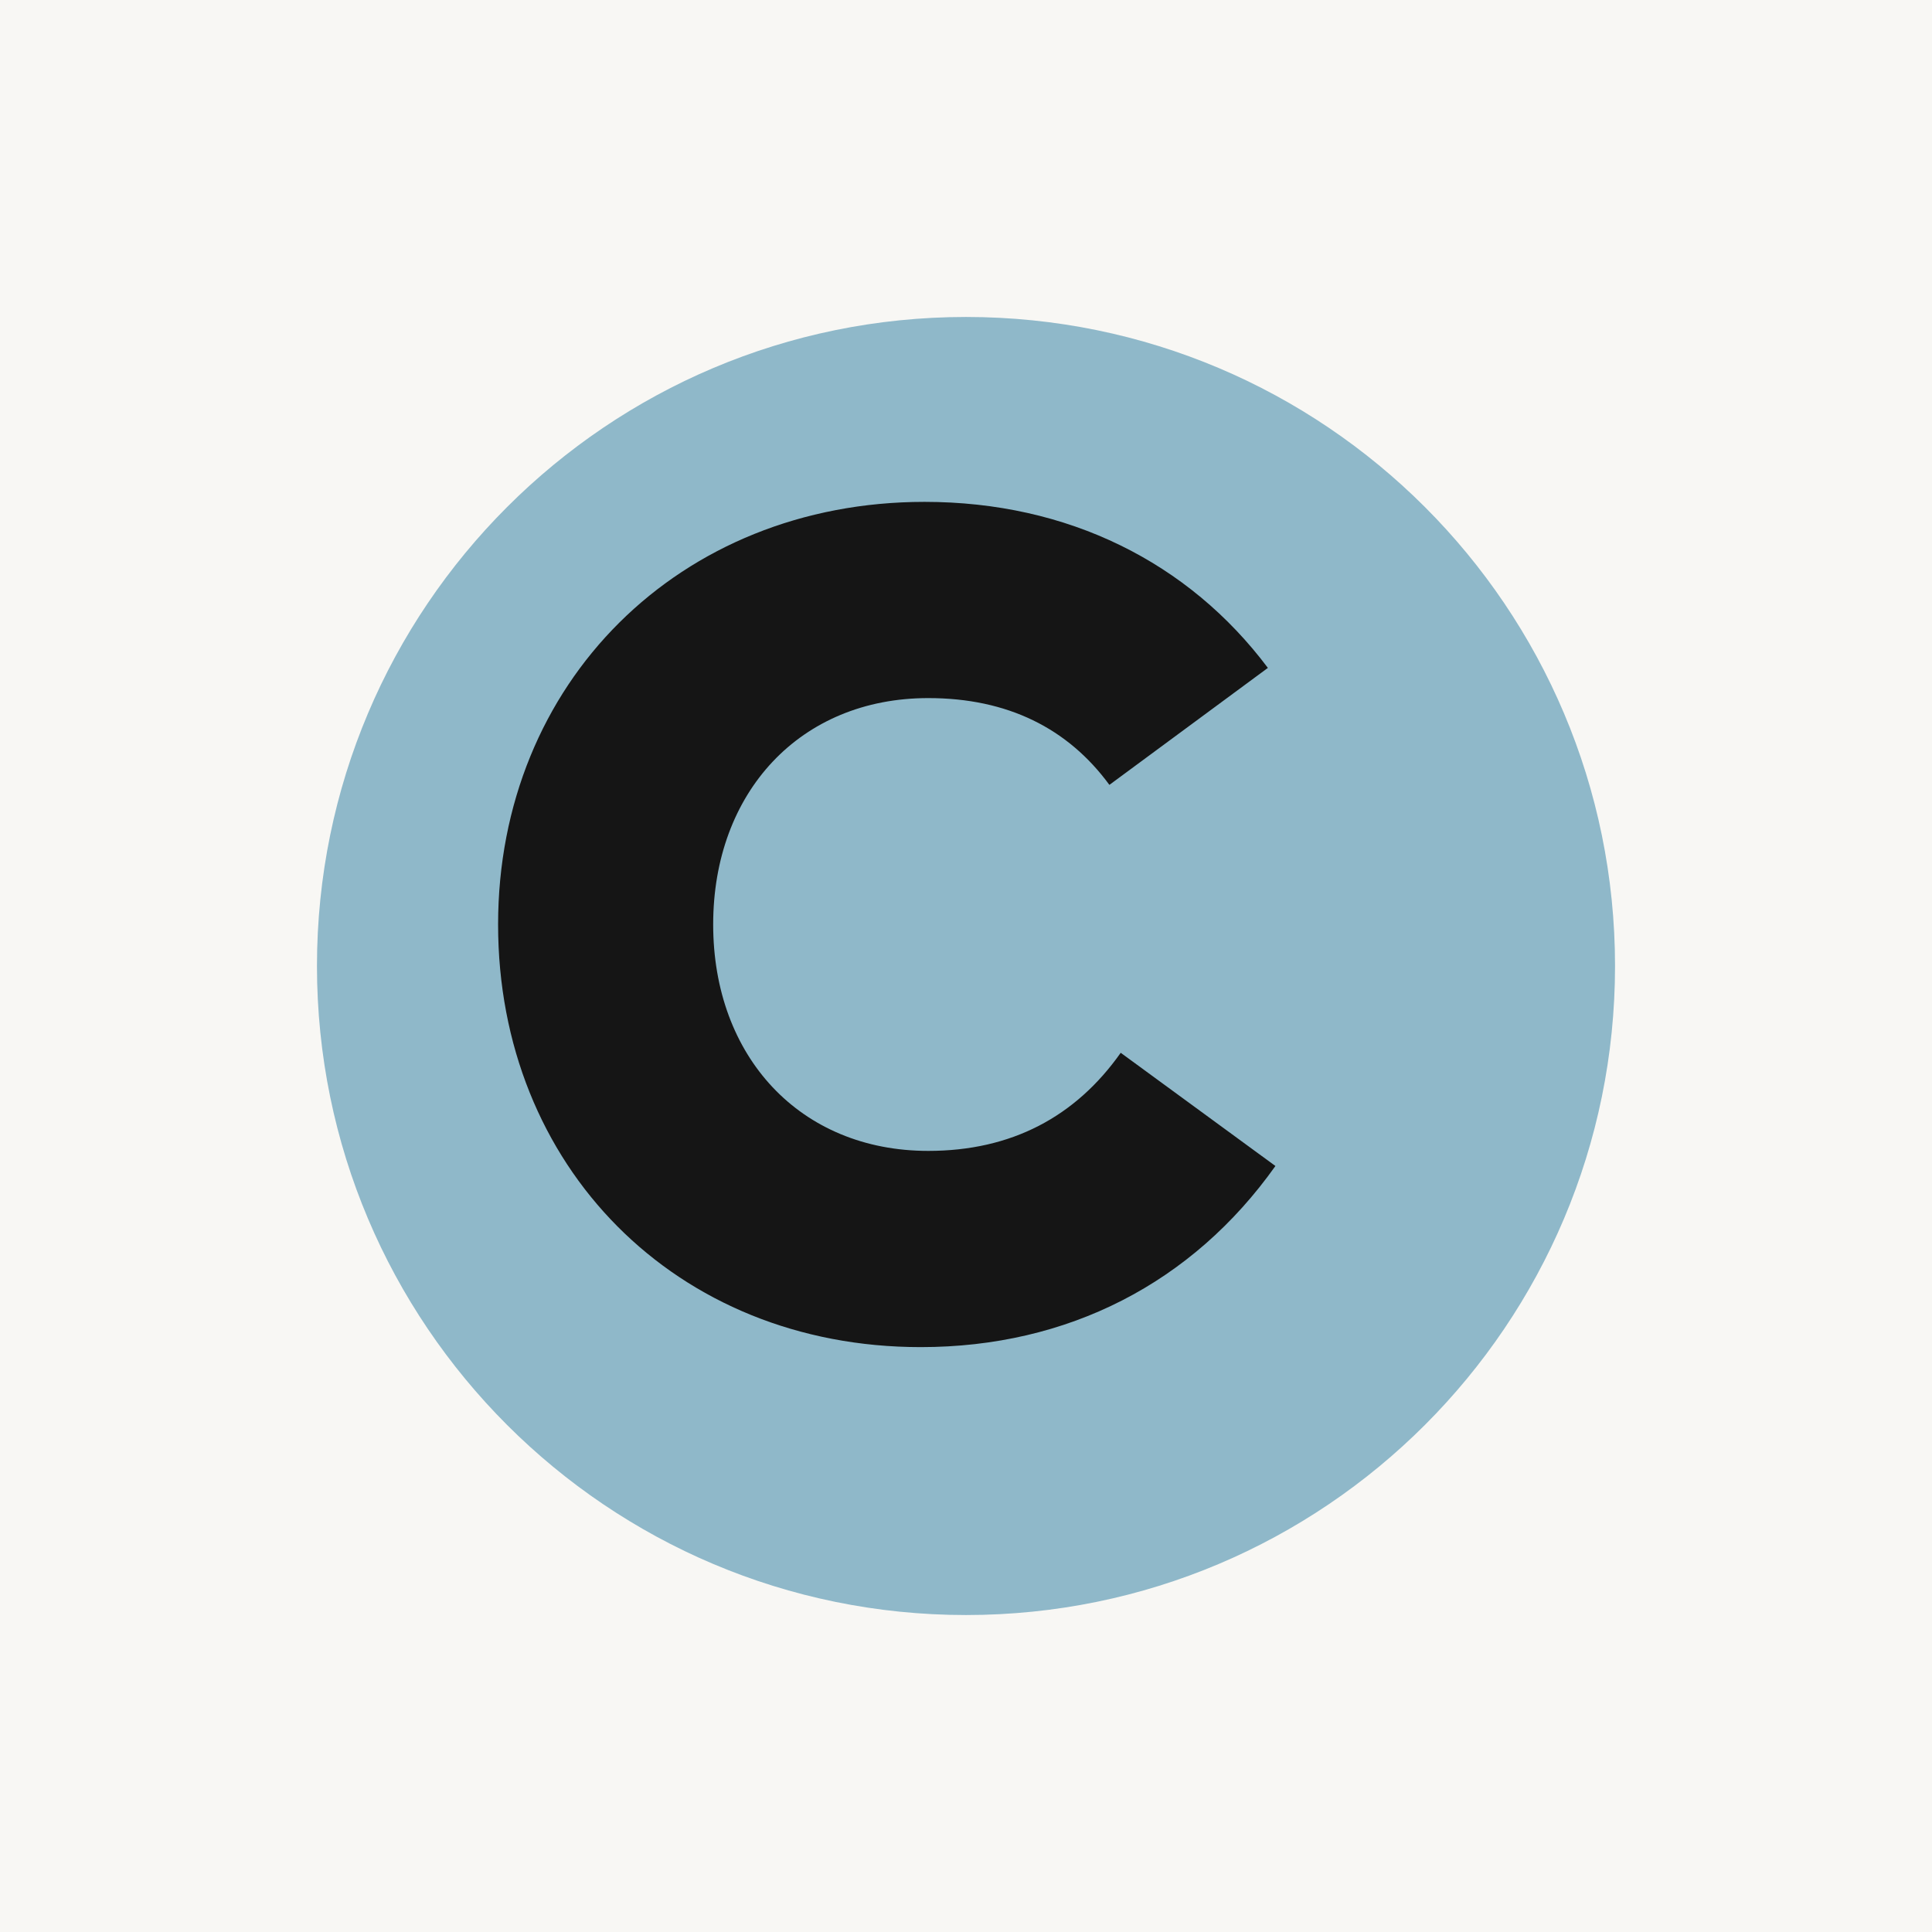
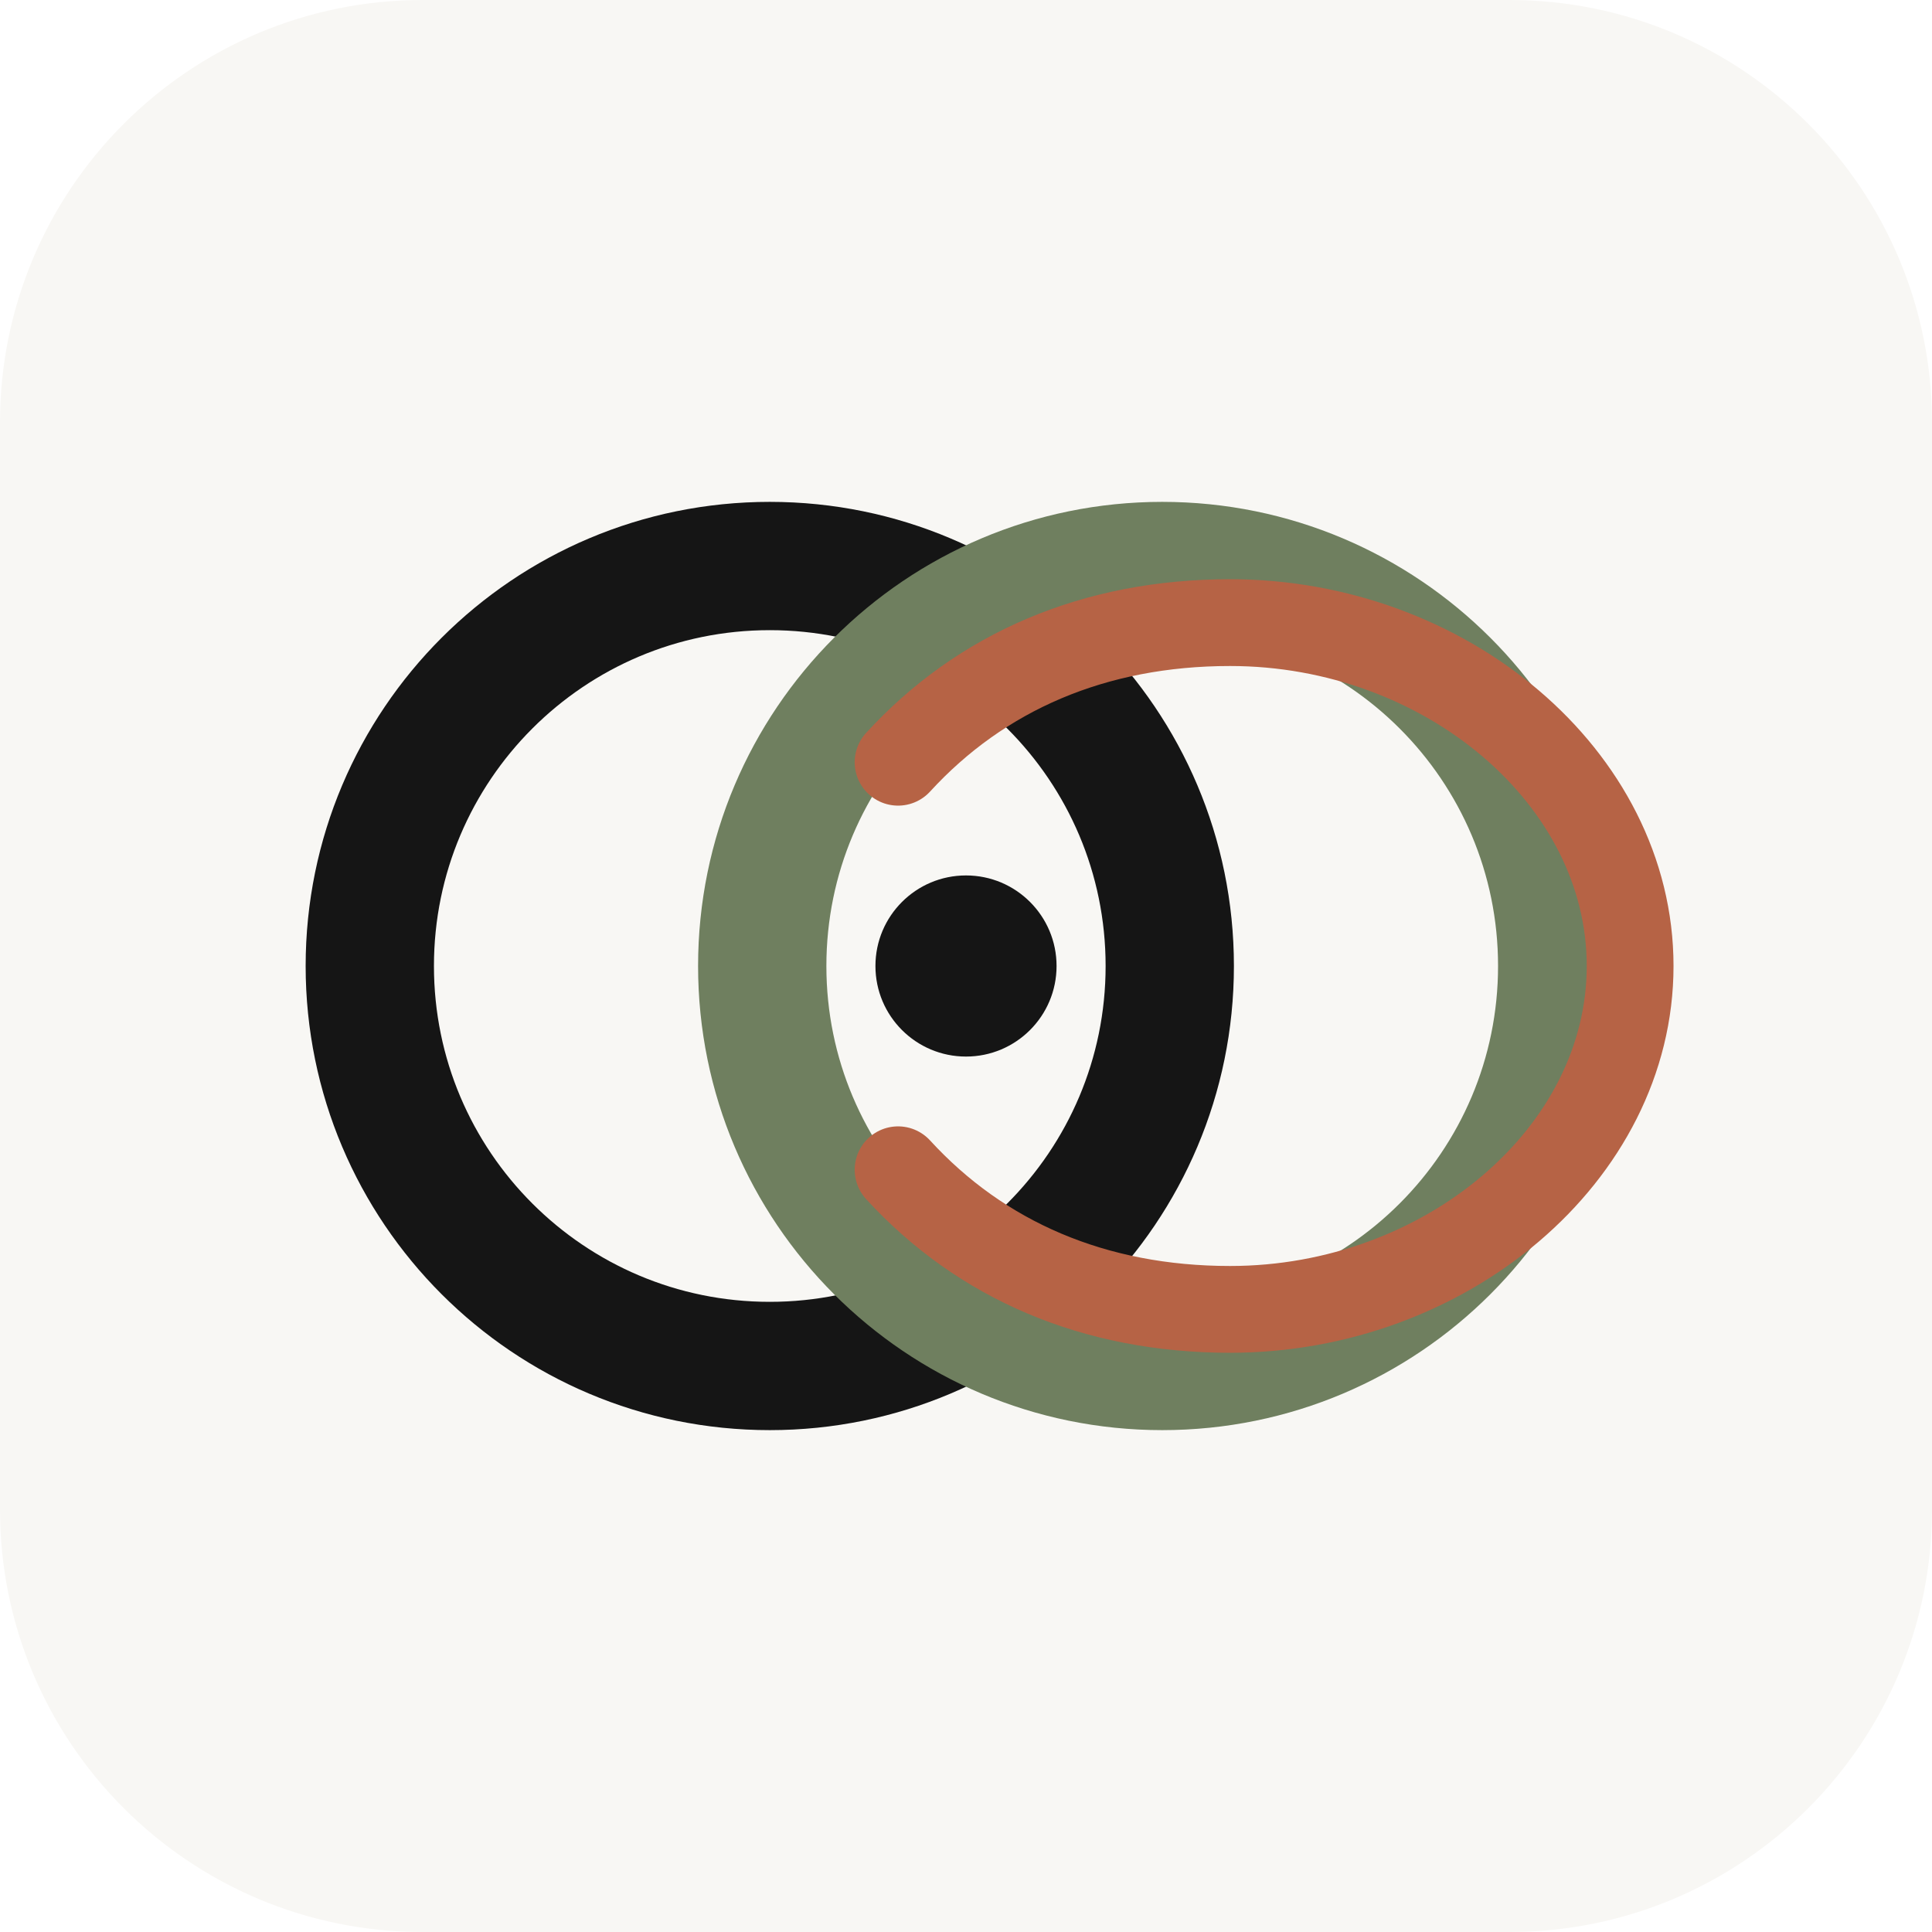
<svg xmlns="http://www.w3.org/2000/svg" viewBox="0 0 512 512">
-   <rect width="512" height="512" fill="#f8f7f4" />
-   <circle cx="256" cy="256" r="172" fill="#8fb8c9" />
-   <path d="M338 309c-22 31-55 48-94 48-65 0-112-48-112-112s48-112 113-112c38 0 70 16 91 44l-42 31c-11-15-27-23-48-23-34 0-57 25-57 60s23 60 57 60c22 0 39-9 51-26l41 30z" fill="#151515" />
+   <rect width="512" height="512" rx="112" fill="#f8f7f4" />
+   <circle cx="204" cy="256" r="106" fill="none" stroke="#151515" stroke-width="34" />
+   <circle cx="308" cy="256" r="106" fill="none" stroke="#6f7f5f" stroke-width="34" />
+   <path d="M238 202c22-24 52-37 88-37 57 0 106 41 106 91s-49 91-106 91c-36 0-66-13-88-37" fill="none" stroke="#b66345" stroke-width="23" stroke-linecap="round" />
+   <circle cx="256" cy="256" r="24" fill="#151515" />
</svg>
